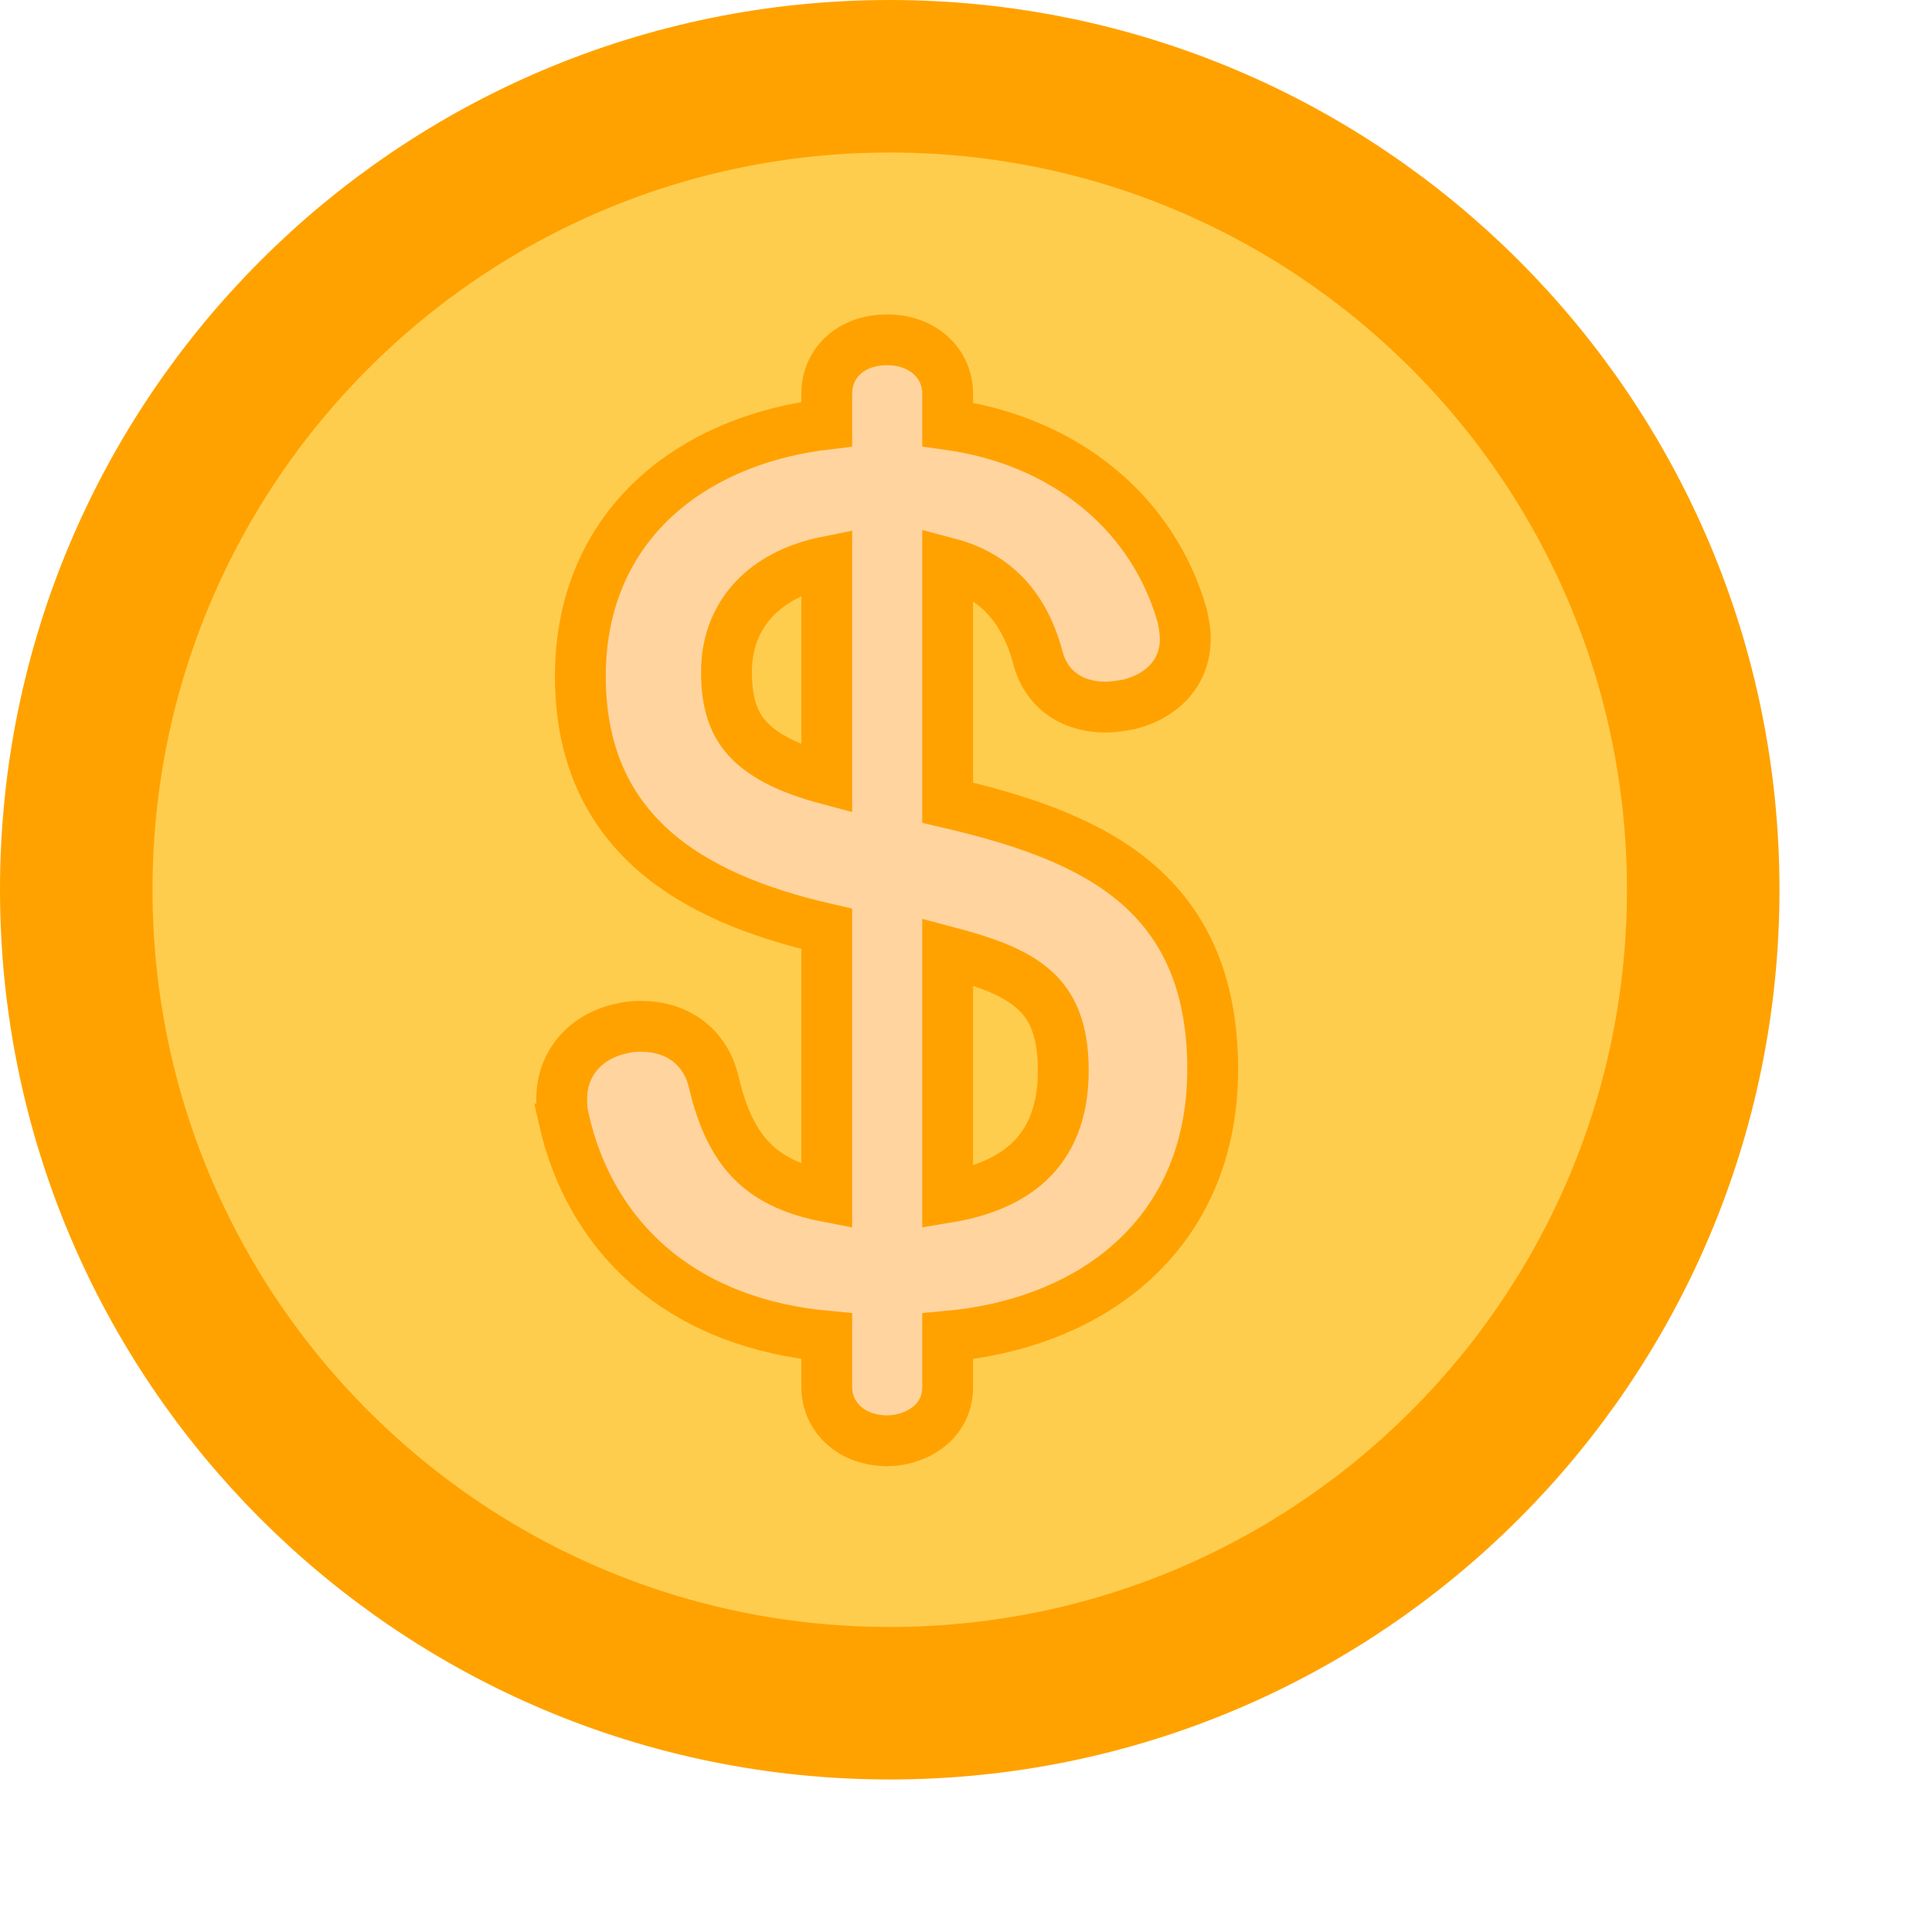
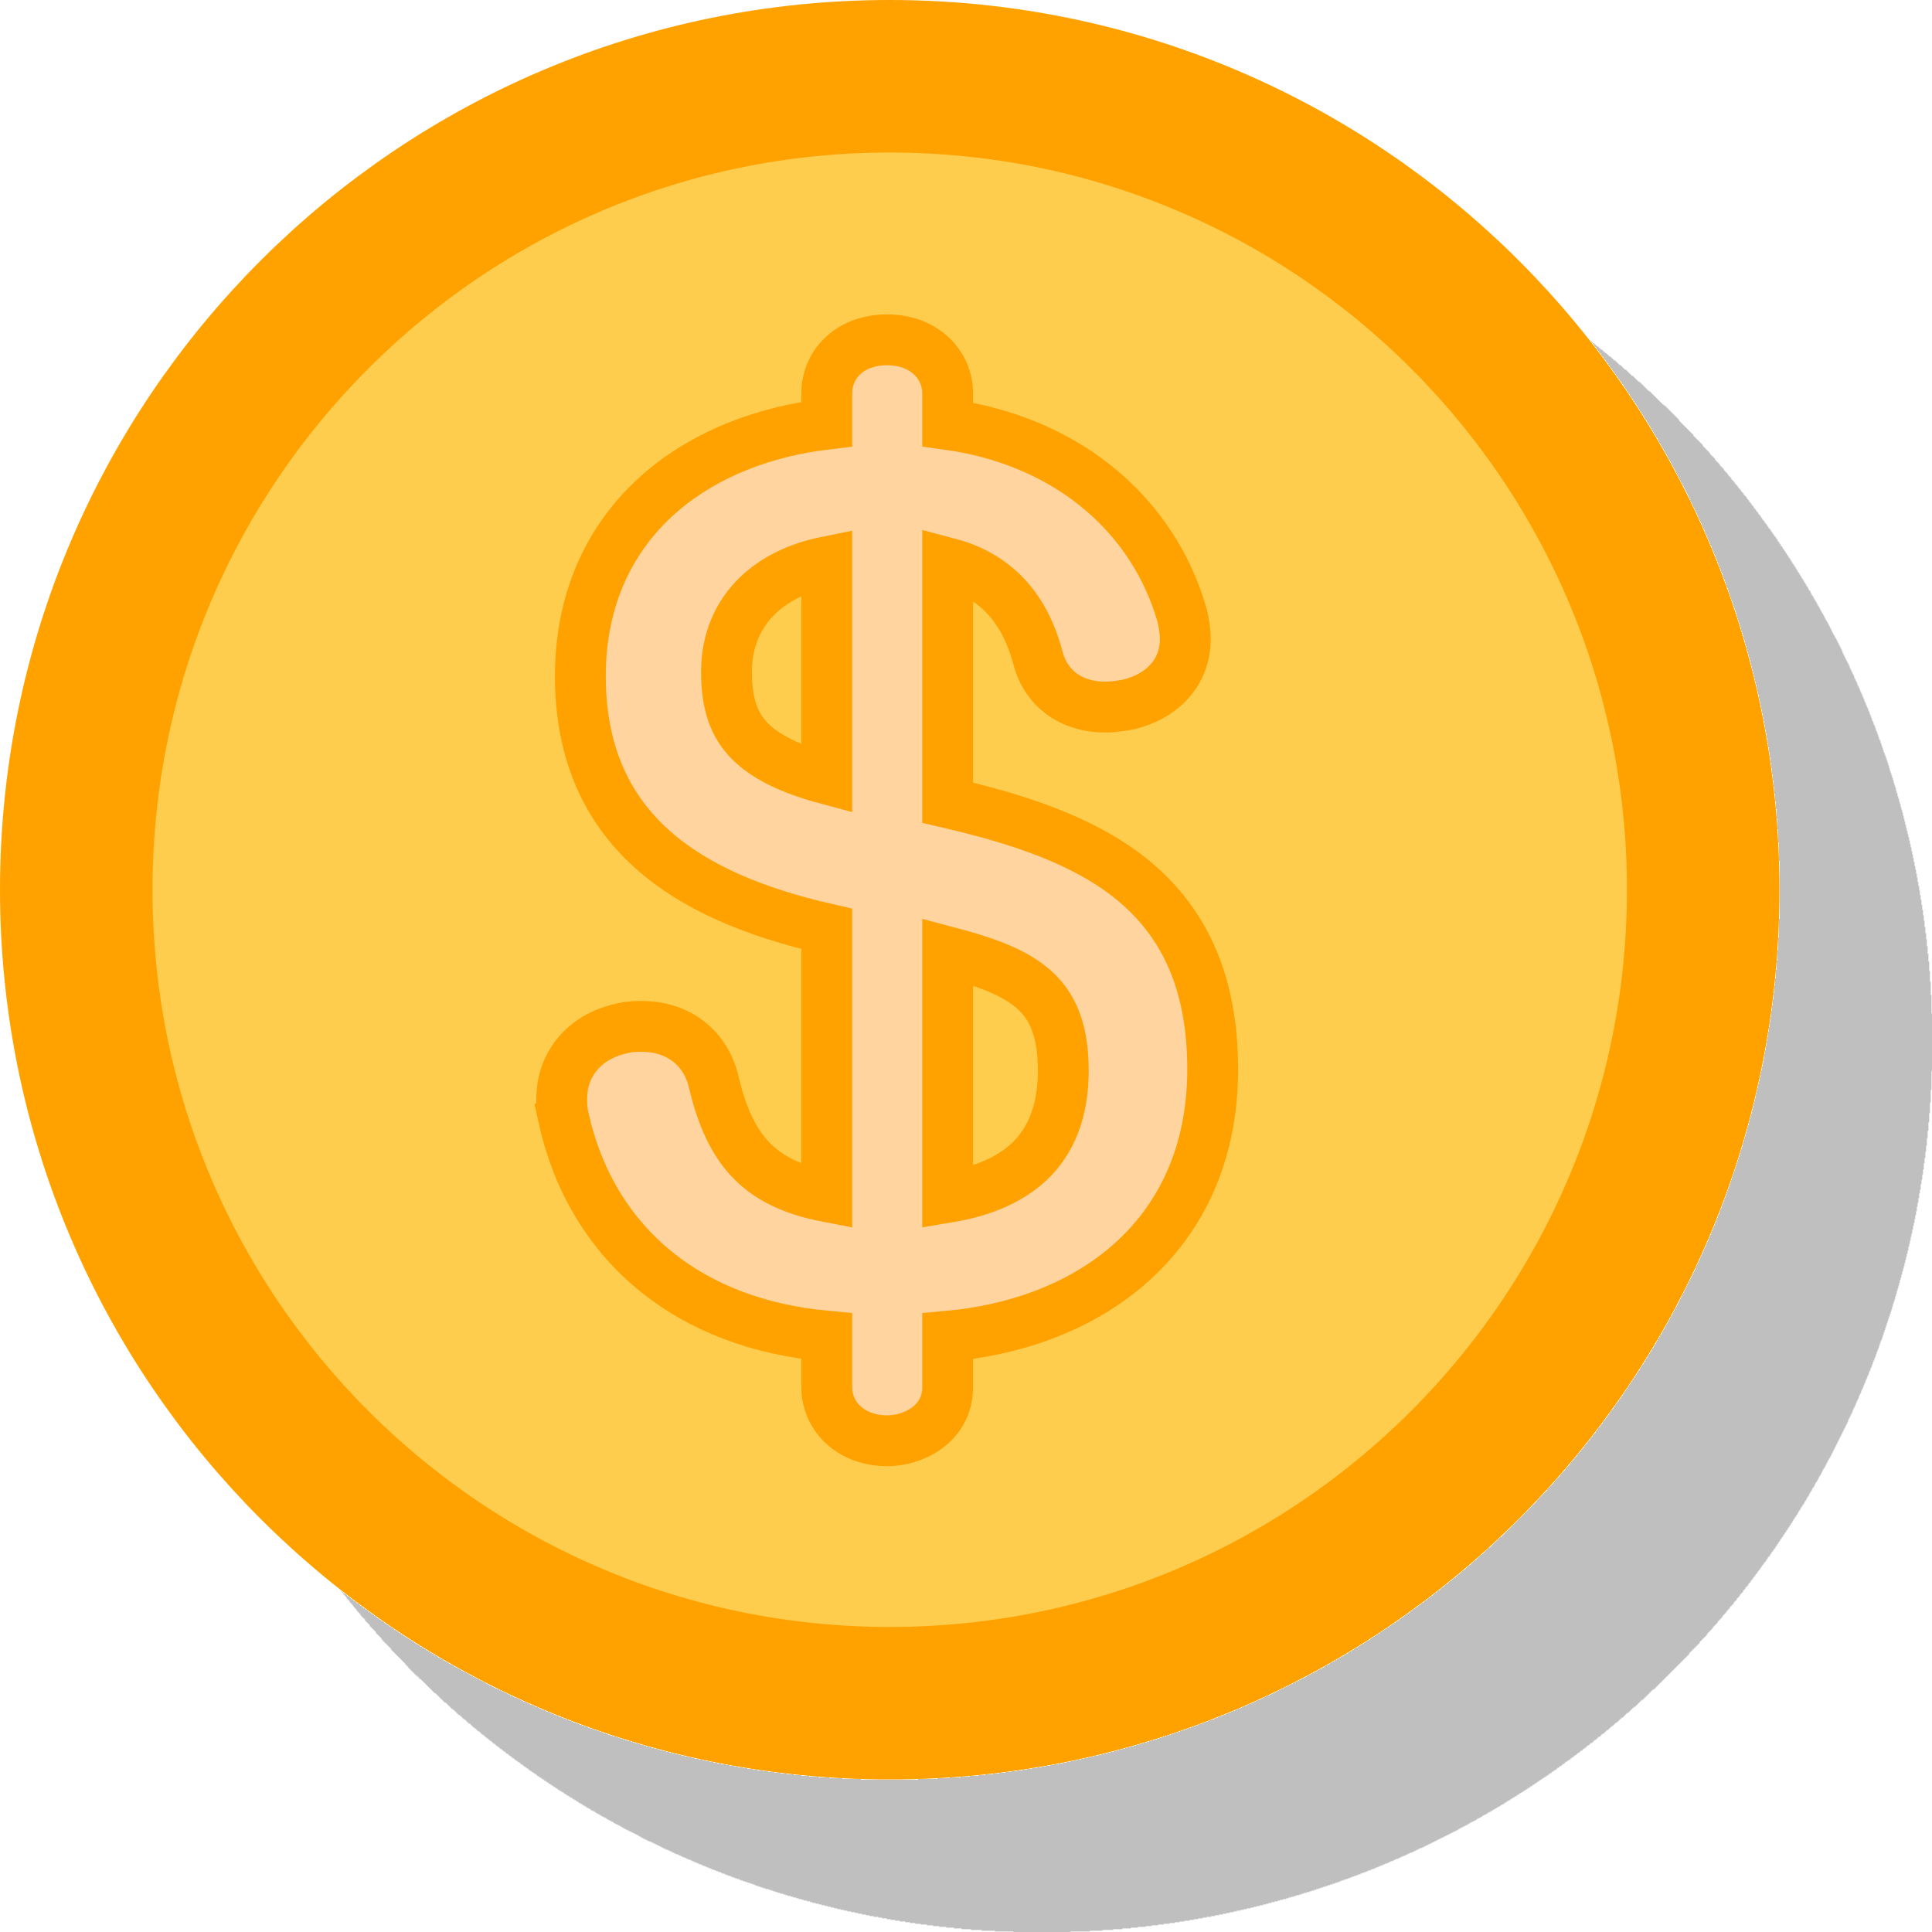
<svg xmlns="http://www.w3.org/2000/svg" width="76" height="76" viewBox="0 0 76 76" fill="none">
-   <path d="M35 3C52.673 3 67 17.327 67 35C67 52.673 52.673 67 35 67C17.327 67 3 52.673 3 35C3 17.327 17.327 3 35 3Z" fill="#FFCD4E" stroke="#FFA200" stroke-width="6" />
-   <path d="M34.9 13.366C35.463 13.366 36.039 13.522 36.497 13.88C36.974 14.254 37.279 14.819 37.279 15.486V16.696C41.798 17.32 45.141 20.042 46.382 23.822L46.503 24.216L46.513 24.254L46.521 24.293C46.561 24.49 46.627 24.804 46.627 25.136C46.627 25.823 46.377 26.416 45.944 26.867C45.529 27.3 44.991 27.556 44.46 27.696L44.415 27.708L44.37 27.716C44.149 27.753 43.834 27.815 43.472 27.815C42.944 27.815 42.374 27.699 41.875 27.372C41.361 27.036 40.994 26.521 40.827 25.866V25.867C40.521 24.721 40.004 23.82 39.277 23.175C38.763 22.719 38.109 22.36 37.279 22.143V31.575C40.035 32.216 42.541 33.035 44.402 34.493C46.519 36.152 47.704 38.551 47.704 42.064C47.704 45.519 46.35 48.154 44.194 49.929C42.302 51.486 39.85 52.333 37.279 52.566V54.557C37.279 56.029 35.92 56.677 34.9 56.677C34.337 56.677 33.762 56.521 33.304 56.163C32.827 55.789 32.522 55.224 32.522 54.557V52.563C29.83 52.314 27.593 51.446 25.866 50.067C23.934 48.526 22.703 46.399 22.164 43.961L22.166 43.96C22.095 43.659 22.097 43.377 22.097 43.227C22.097 42.454 22.38 41.792 22.863 41.3C23.323 40.831 23.919 40.562 24.515 40.443C24.817 40.371 25.102 40.375 25.252 40.375C25.876 40.375 26.503 40.54 27.027 40.925C27.558 41.314 27.919 41.882 28.077 42.566L28.22 43.118C28.576 44.352 29.071 45.226 29.767 45.848C30.394 46.407 31.262 46.829 32.522 47.072V36.539C29.708 35.896 27.368 34.928 25.685 33.432C23.799 31.755 22.83 29.499 22.83 26.599C22.83 23.445 24.076 20.989 26.076 19.299C27.825 17.821 30.102 16.969 32.522 16.683V15.486C32.522 14.844 32.796 14.274 33.28 13.887C33.742 13.517 34.325 13.366 34.9 13.366ZM37.279 47.102C38.711 46.865 39.757 46.376 40.47 45.711C41.33 44.91 41.827 43.743 41.827 42.107C41.827 40.241 41.239 39.309 40.375 38.687C39.618 38.144 38.593 37.791 37.279 37.444V47.102ZM32.522 22.098C31.361 22.332 30.465 22.8 29.832 23.4C29.024 24.166 28.578 25.202 28.578 26.428C28.578 27.684 28.866 28.529 29.524 29.179C30.09 29.738 31.014 30.239 32.522 30.642V22.098Z" fill="#FFD49F" stroke="#FFA200" stroke-width="2" />
+   <g filter="url(#filter0_d_4938_210)">
+     <path d="M35 3C52.673 3 67 17.327 67 35C67 52.673 52.673 67 35 67C17.327 67 3 52.673 3 35C3 17.327 17.327 3 35 3Z" fill="#FFCD4E" stroke="#FFA200" stroke-width="6" />
+     <path d="M34.9 13.366C35.463 13.366 36.039 13.522 36.497 13.88C36.974 14.254 37.279 14.819 37.279 15.486V16.696C41.798 17.32 45.141 20.042 46.382 23.822L46.503 24.216L46.513 24.254L46.521 24.293C46.561 24.49 46.627 24.804 46.627 25.136C46.627 25.823 46.377 26.416 45.944 26.867C45.529 27.3 44.991 27.556 44.46 27.696L44.415 27.708L44.37 27.716C44.149 27.753 43.834 27.815 43.472 27.815C42.944 27.815 42.374 27.699 41.875 27.372C41.361 27.036 40.994 26.521 40.827 25.866V25.867C40.521 24.721 40.004 23.82 39.277 23.175C38.763 22.719 38.109 22.36 37.279 22.143V31.575C40.035 32.216 42.541 33.035 44.402 34.493C46.519 36.152 47.704 38.551 47.704 42.064C47.704 45.519 46.35 48.154 44.194 49.929C42.302 51.486 39.85 52.333 37.279 52.566V54.557C37.279 56.029 35.92 56.677 34.9 56.677C34.337 56.677 33.762 56.521 33.304 56.163C32.827 55.789 32.522 55.224 32.522 54.557V52.563C29.83 52.314 27.593 51.446 25.866 50.067C23.934 48.526 22.703 46.399 22.164 43.961L22.166 43.96C22.095 43.659 22.097 43.377 22.097 43.227C22.097 42.454 22.38 41.792 22.863 41.3C23.323 40.831 23.919 40.562 24.515 40.443C24.817 40.371 25.102 40.375 25.252 40.375C25.876 40.375 26.503 40.54 27.027 40.925C27.558 41.314 27.919 41.882 28.077 42.566L28.22 43.118C28.576 44.352 29.071 45.226 29.767 45.848C30.394 46.407 31.262 46.829 32.522 47.072V36.539C29.708 35.896 27.368 34.928 25.685 33.432C23.799 31.755 22.83 29.499 22.83 26.599C22.83 23.445 24.076 20.989 26.076 19.299C27.825 17.821 30.102 16.969 32.522 16.683V15.486C32.522 14.844 32.796 14.274 33.28 13.887C33.742 13.517 34.325 13.366 34.9 13.366ZM37.279 47.102C38.711 46.865 39.757 46.376 40.47 45.711C41.33 44.91 41.827 43.743 41.827 42.107C41.827 40.241 41.239 39.309 40.375 38.687C39.618 38.144 38.593 37.791 37.279 37.444V47.102ZM32.522 22.098C31.361 22.332 30.465 22.8 29.832 23.4C29.024 24.166 28.578 25.202 28.578 26.428C28.578 27.684 28.866 28.529 29.524 29.179C30.09 29.738 31.014 30.239 32.522 30.642V22.098Z" fill="#FFD49F" stroke="#FFA200" stroke-width="2" />
+   </g>
+   <defs>
+     <filter id="filter0_d_4938_210" x="0" y="0" width="76" height="76" filterUnits="userSpaceOnUse" color-interpolation-filters="sRGB">
+       <feFlood flood-opacity="0" result="BackgroundImageFix" />
+       <feColorMatrix in="SourceAlpha" type="matrix" values="0 0 0 0 0 0 0 0 0 0 0 0 0 0 0 0 0 0 127 0" result="hardAlpha" />
+       <feOffset dx="6" dy="6" />
+       <feComposite in2="hardAlpha" operator="out" />
+       <feColorMatrix type="matrix" values="0 0 0 0 0 0 0 0 0 0 0 0 0 0 0 0 0 0 0.25 0" />
+       <feBlend mode="normal" in2="BackgroundImageFix" result="effect1_dropShadow_4938_210" />
+       <feBlend mode="normal" in="SourceGraphic" in2="effect1_dropShadow_4938_210" result="shape" />
+     </filter>
+   </defs>
</svg>
